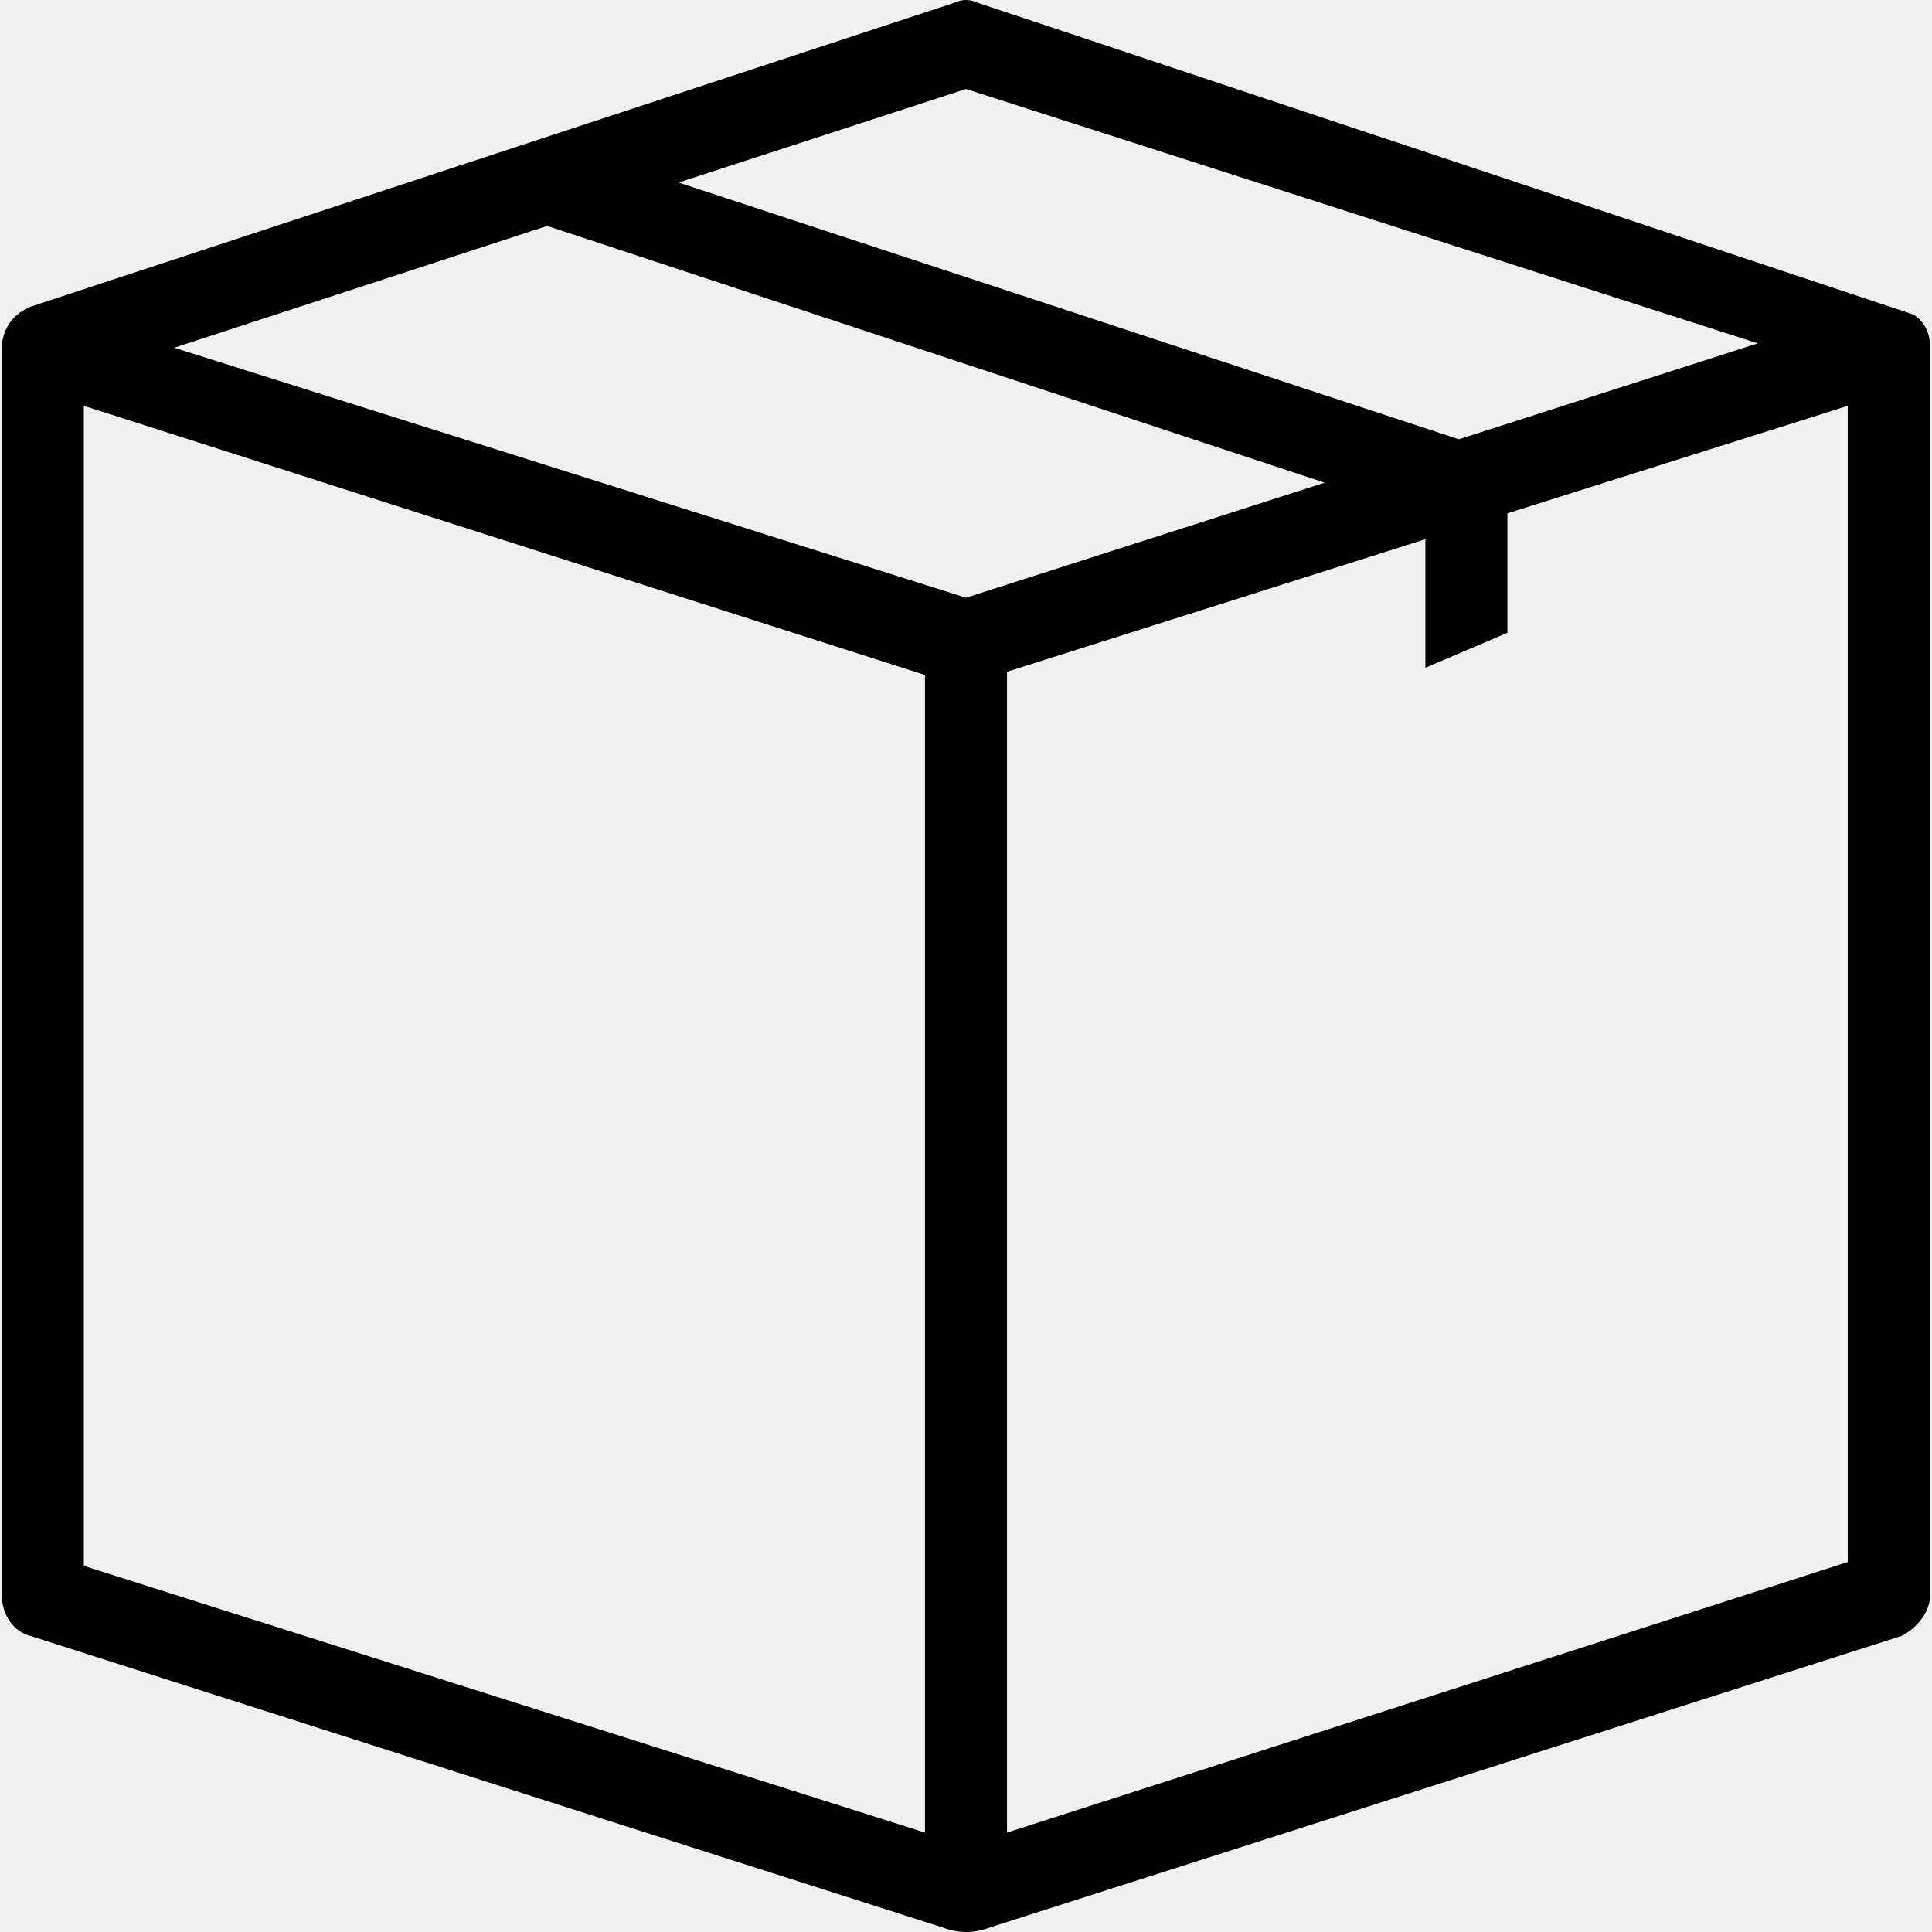
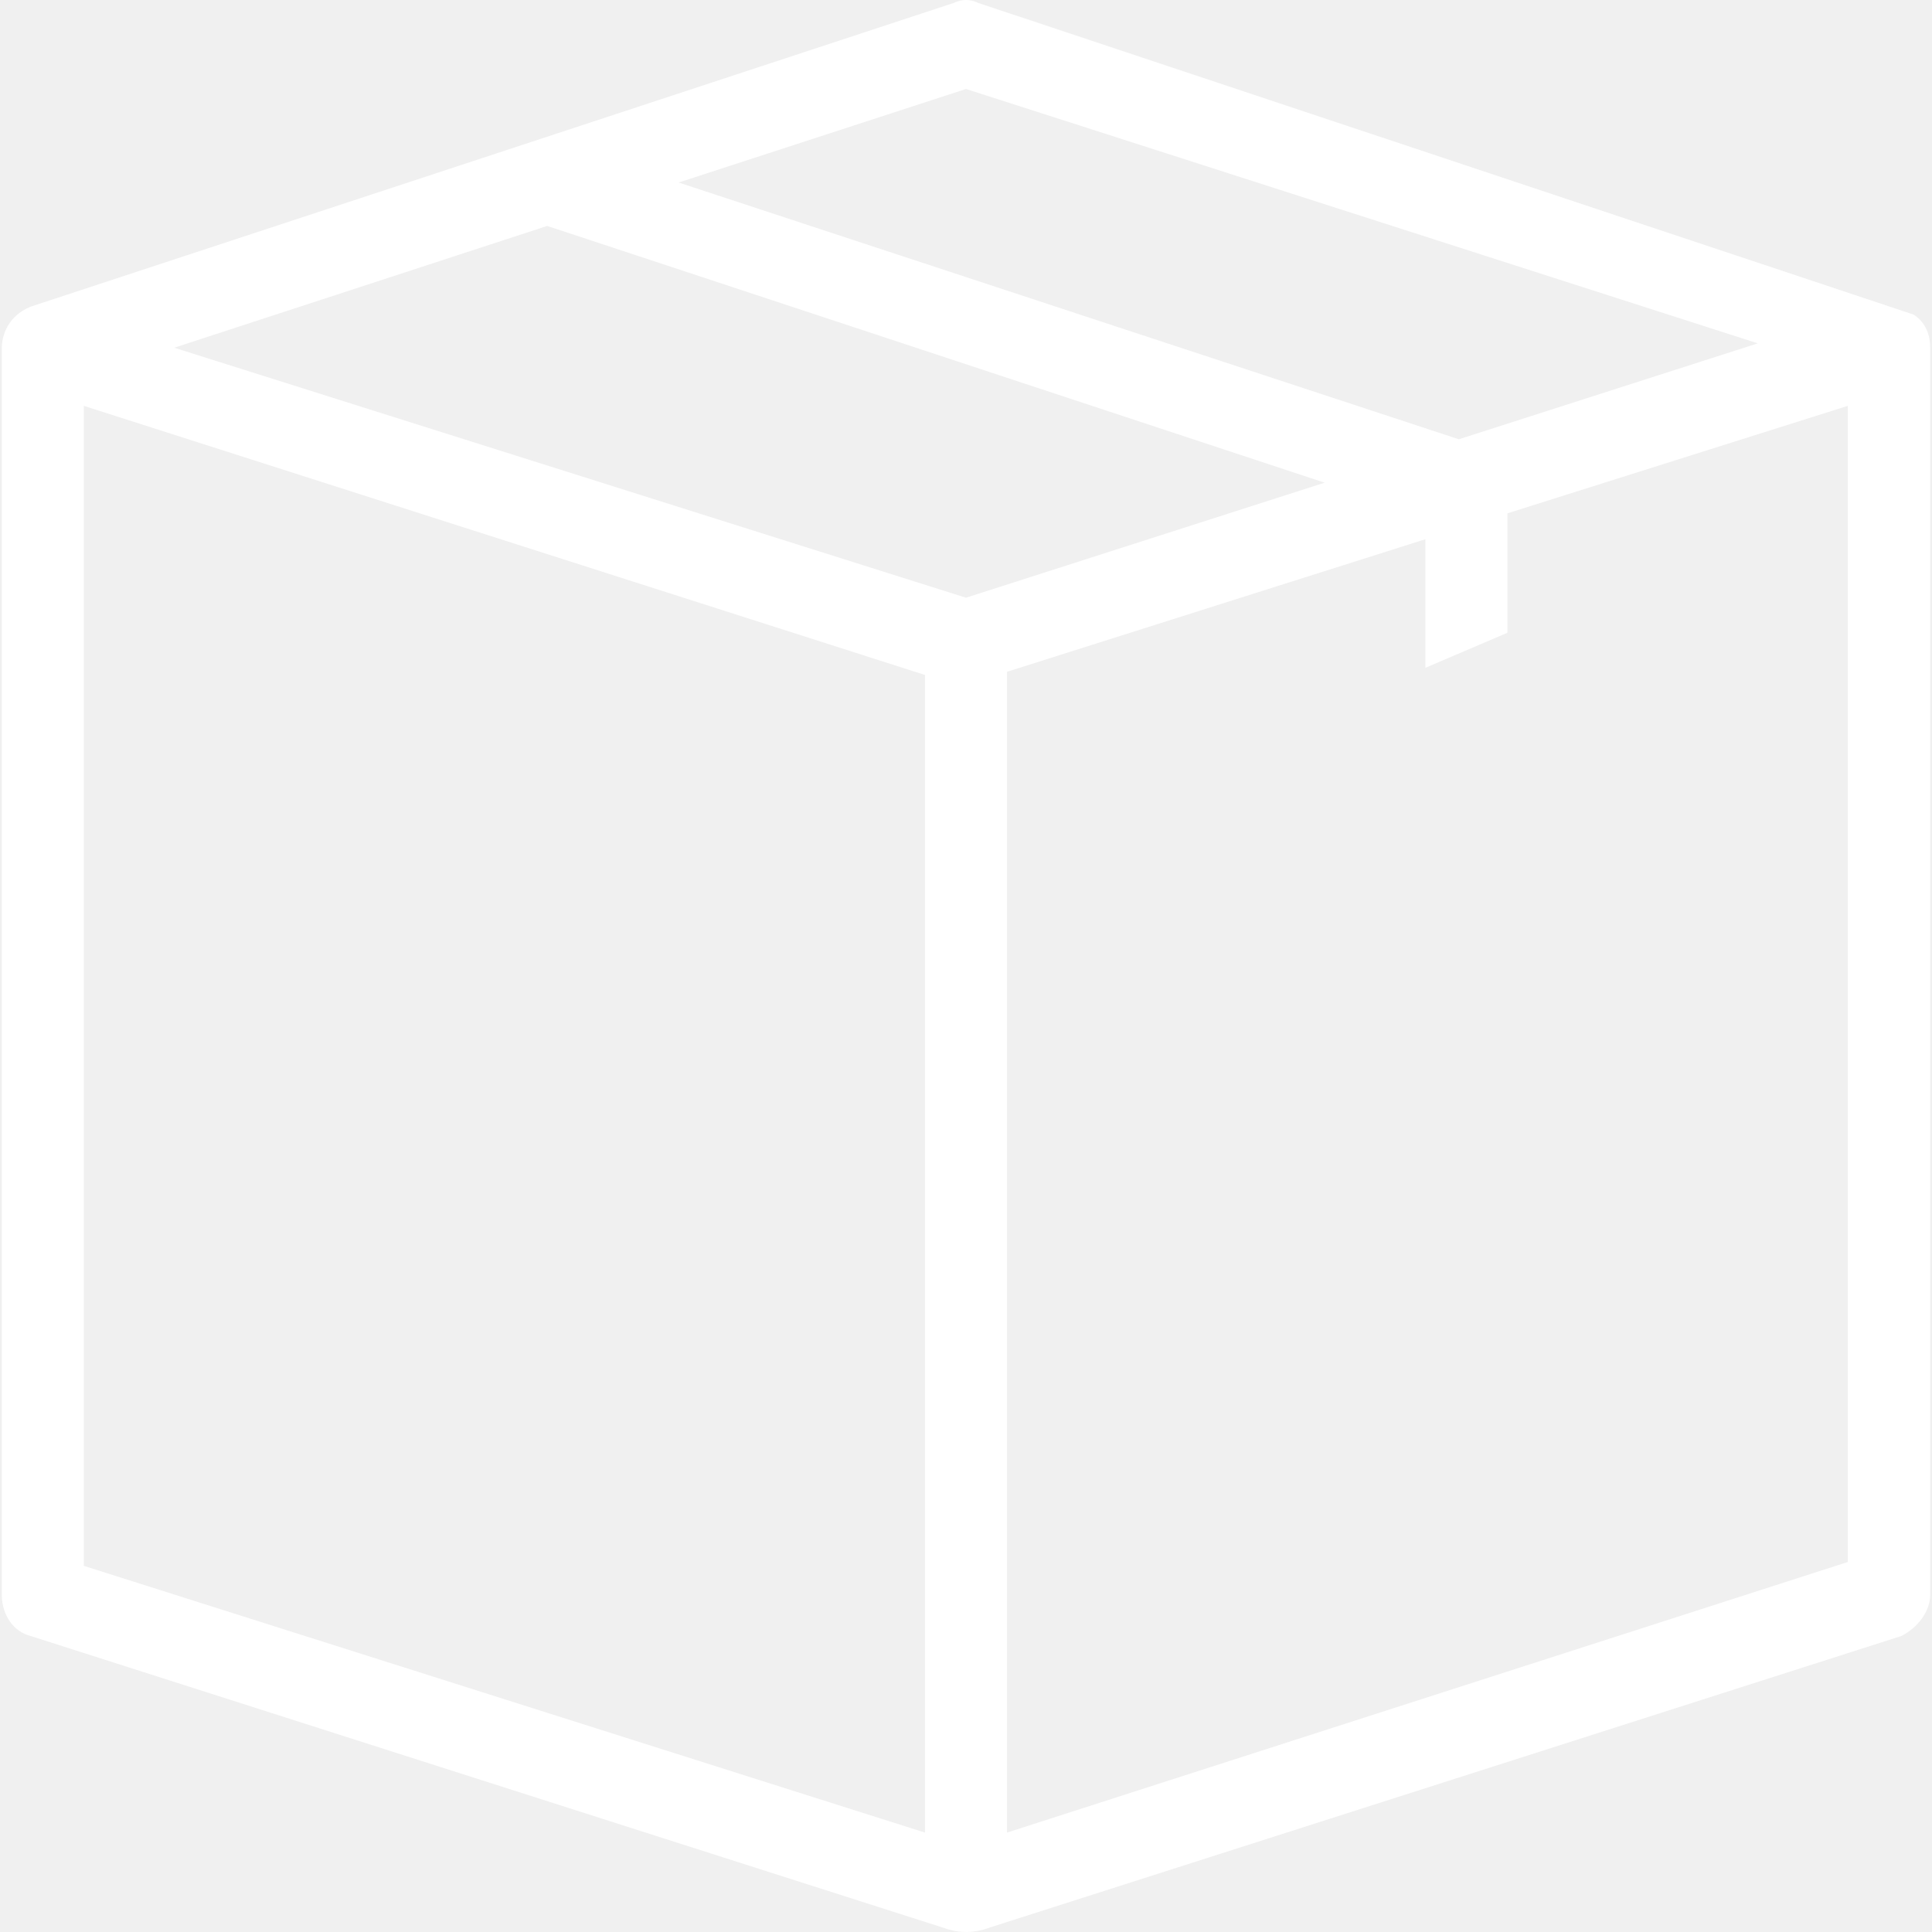
- <svg xmlns="http://www.w3.org/2000/svg" fill="#000000" height="800px" width="800px" version="1.1" viewBox="0 0 485.32 485.32" enable-background="new 0 0 485.32 485.32">
+ <svg xmlns="http://www.w3.org/2000/svg" fill="#ffffff" height="800px" width="800px" version="1.1" viewBox="0 0 485.32 485.32" enable-background="new 0 0 485.32 485.32">
  <g>
    <path d="m480.76,79.05c-0.6-0.2-235-78.3-235-78.3-2.1-1-4.1-1-6.2,0l-231.9,76.3c-5.8,2.4-7.2,7.4-7.2,10.3v313.3c0,5.2 3.1,9.3 7.2,10.3l229,73.2c3.5,1.3 7.3,1.8 12.1,0l228.9-73.2c4.1-2.1 7.2-6.2 7.2-10.3v-313.3c5.68434e-14-3.1-1-6.2-4.1-8.3zm-238.1-56.7l198.9,63.9-75.1,24.1-196-64.5 72.2-23.5zm-10.3,438l-211.3-67v-291.4l211.3,67.6v290.8zm10.3-310.2l-198.9-62.8 93.7-30.6 195.3,64.5-90.1,28.9zm10.3,310.2v-291.6l105.1-33.3v32.3l20.6-8.8v-30l85.5-27v290.4h0.1l-211.3,68z" />
  </g>
</svg>
